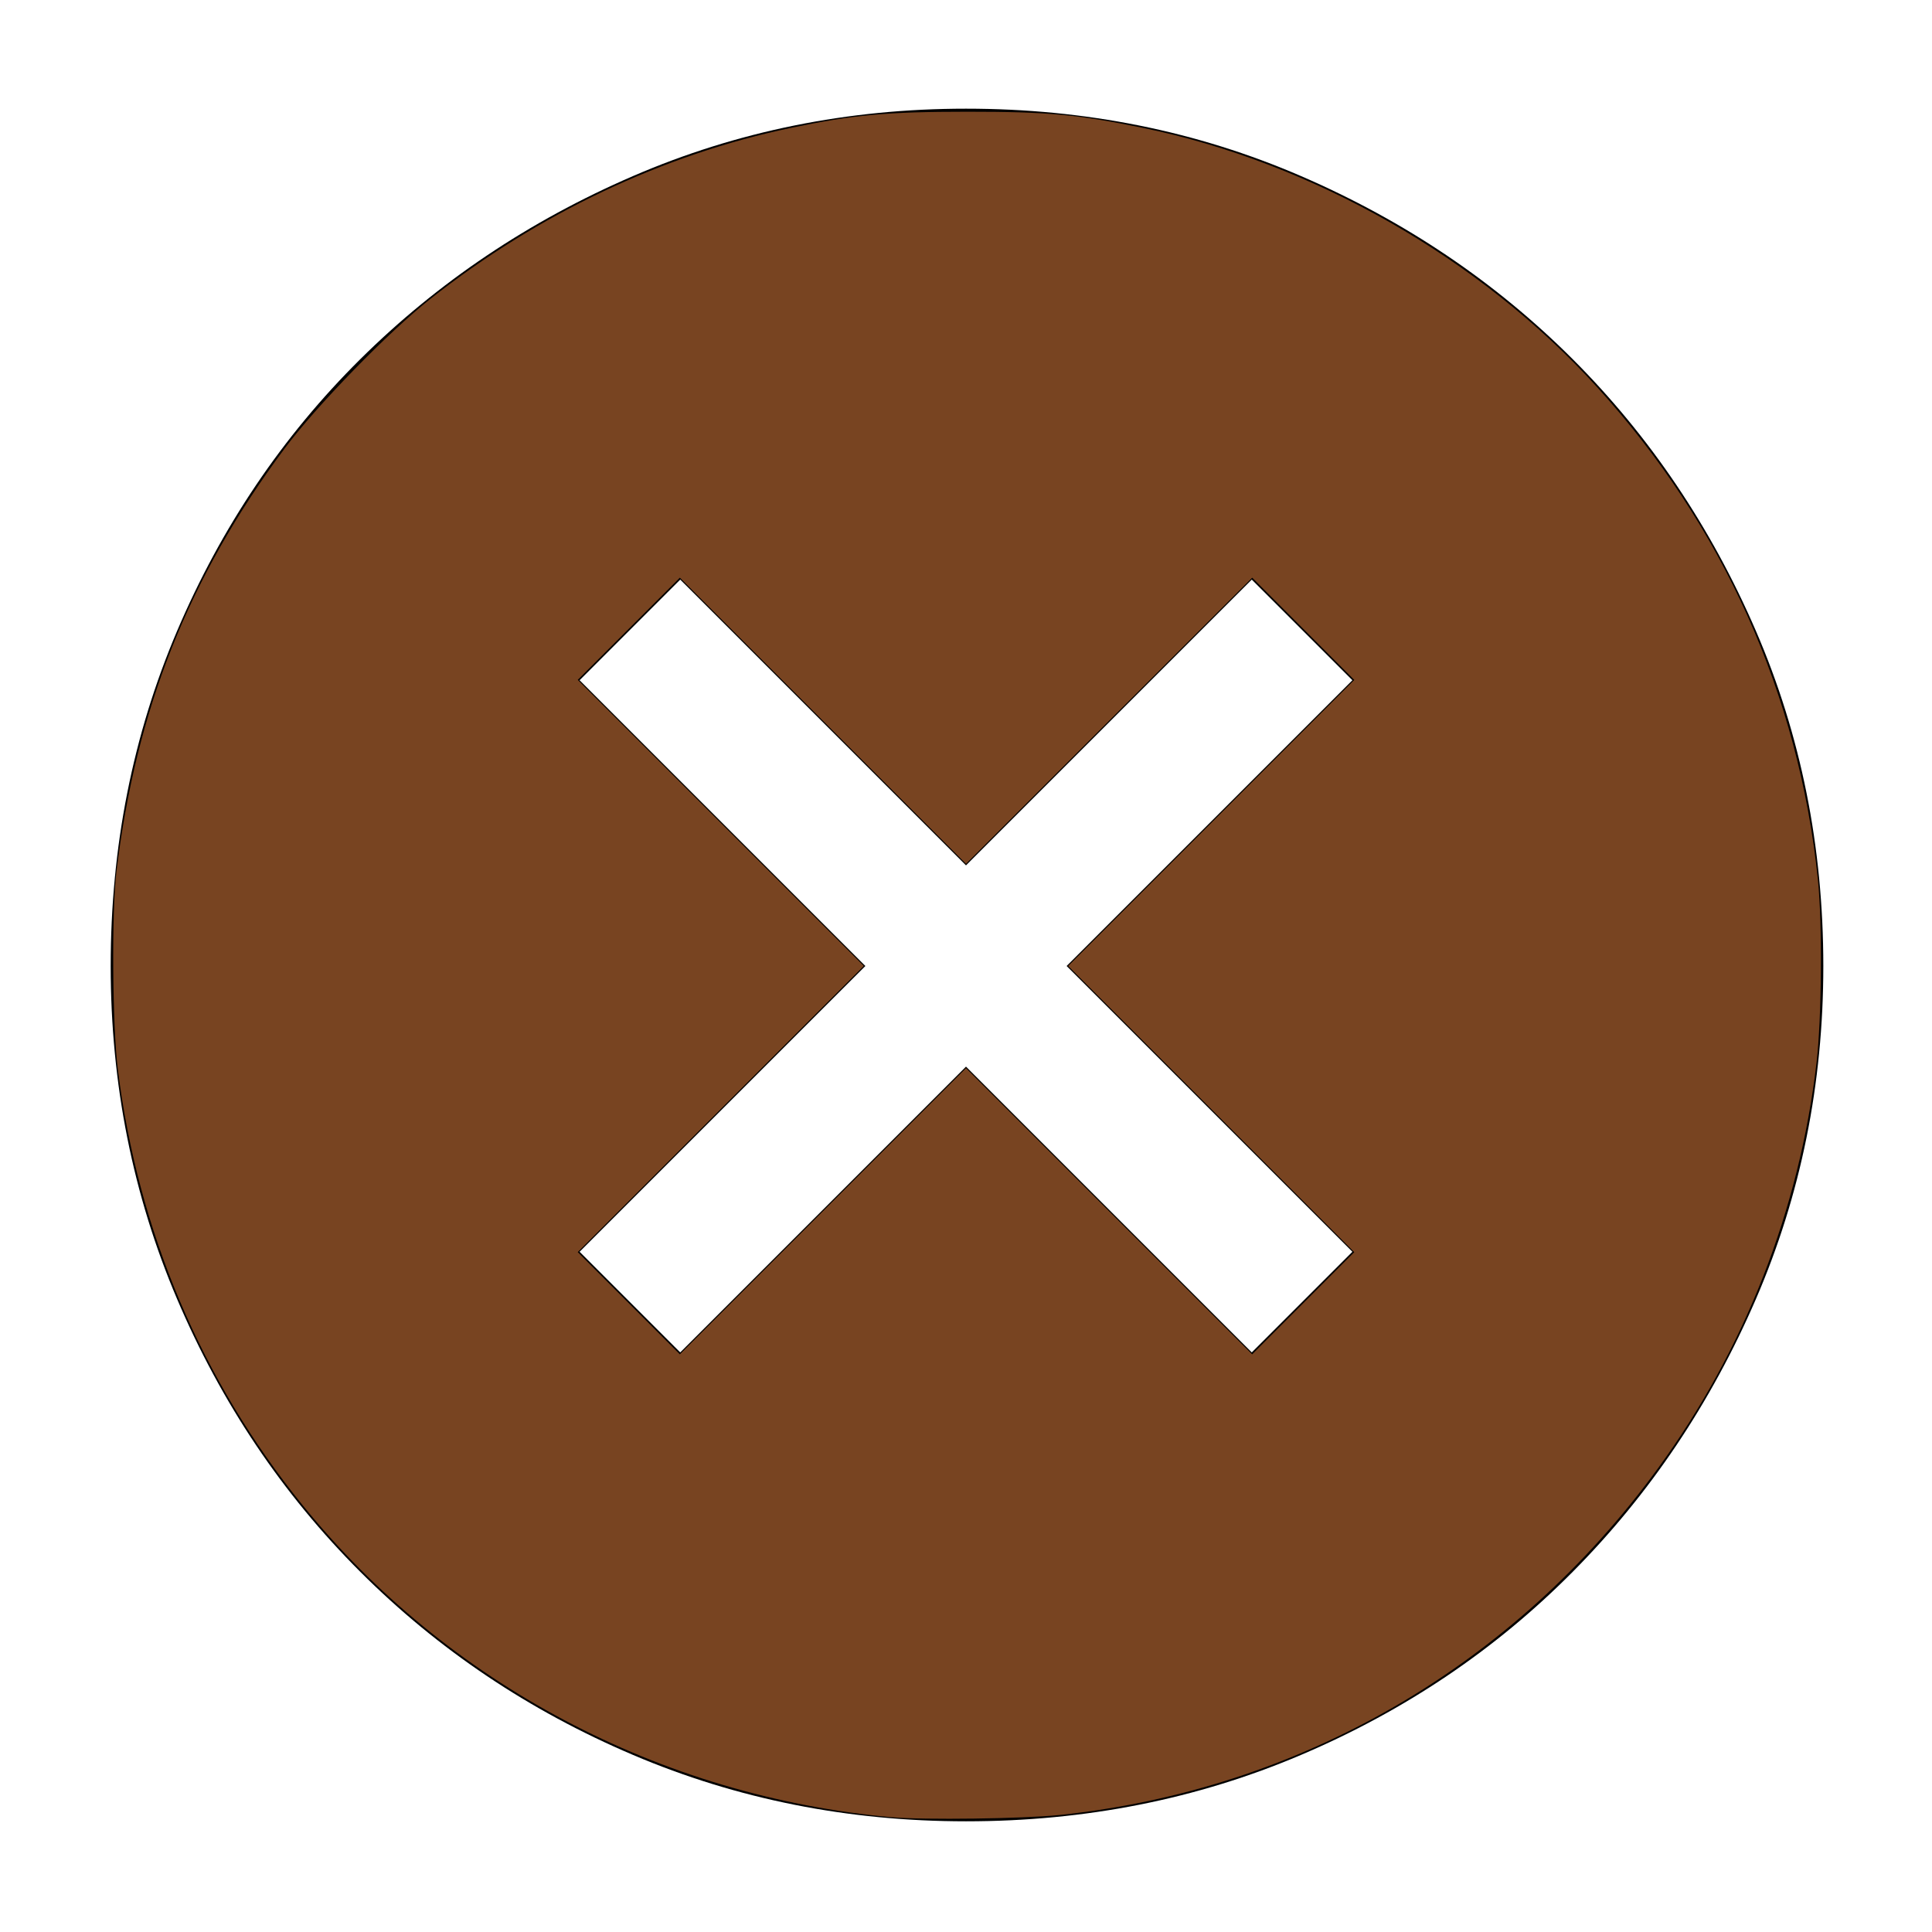
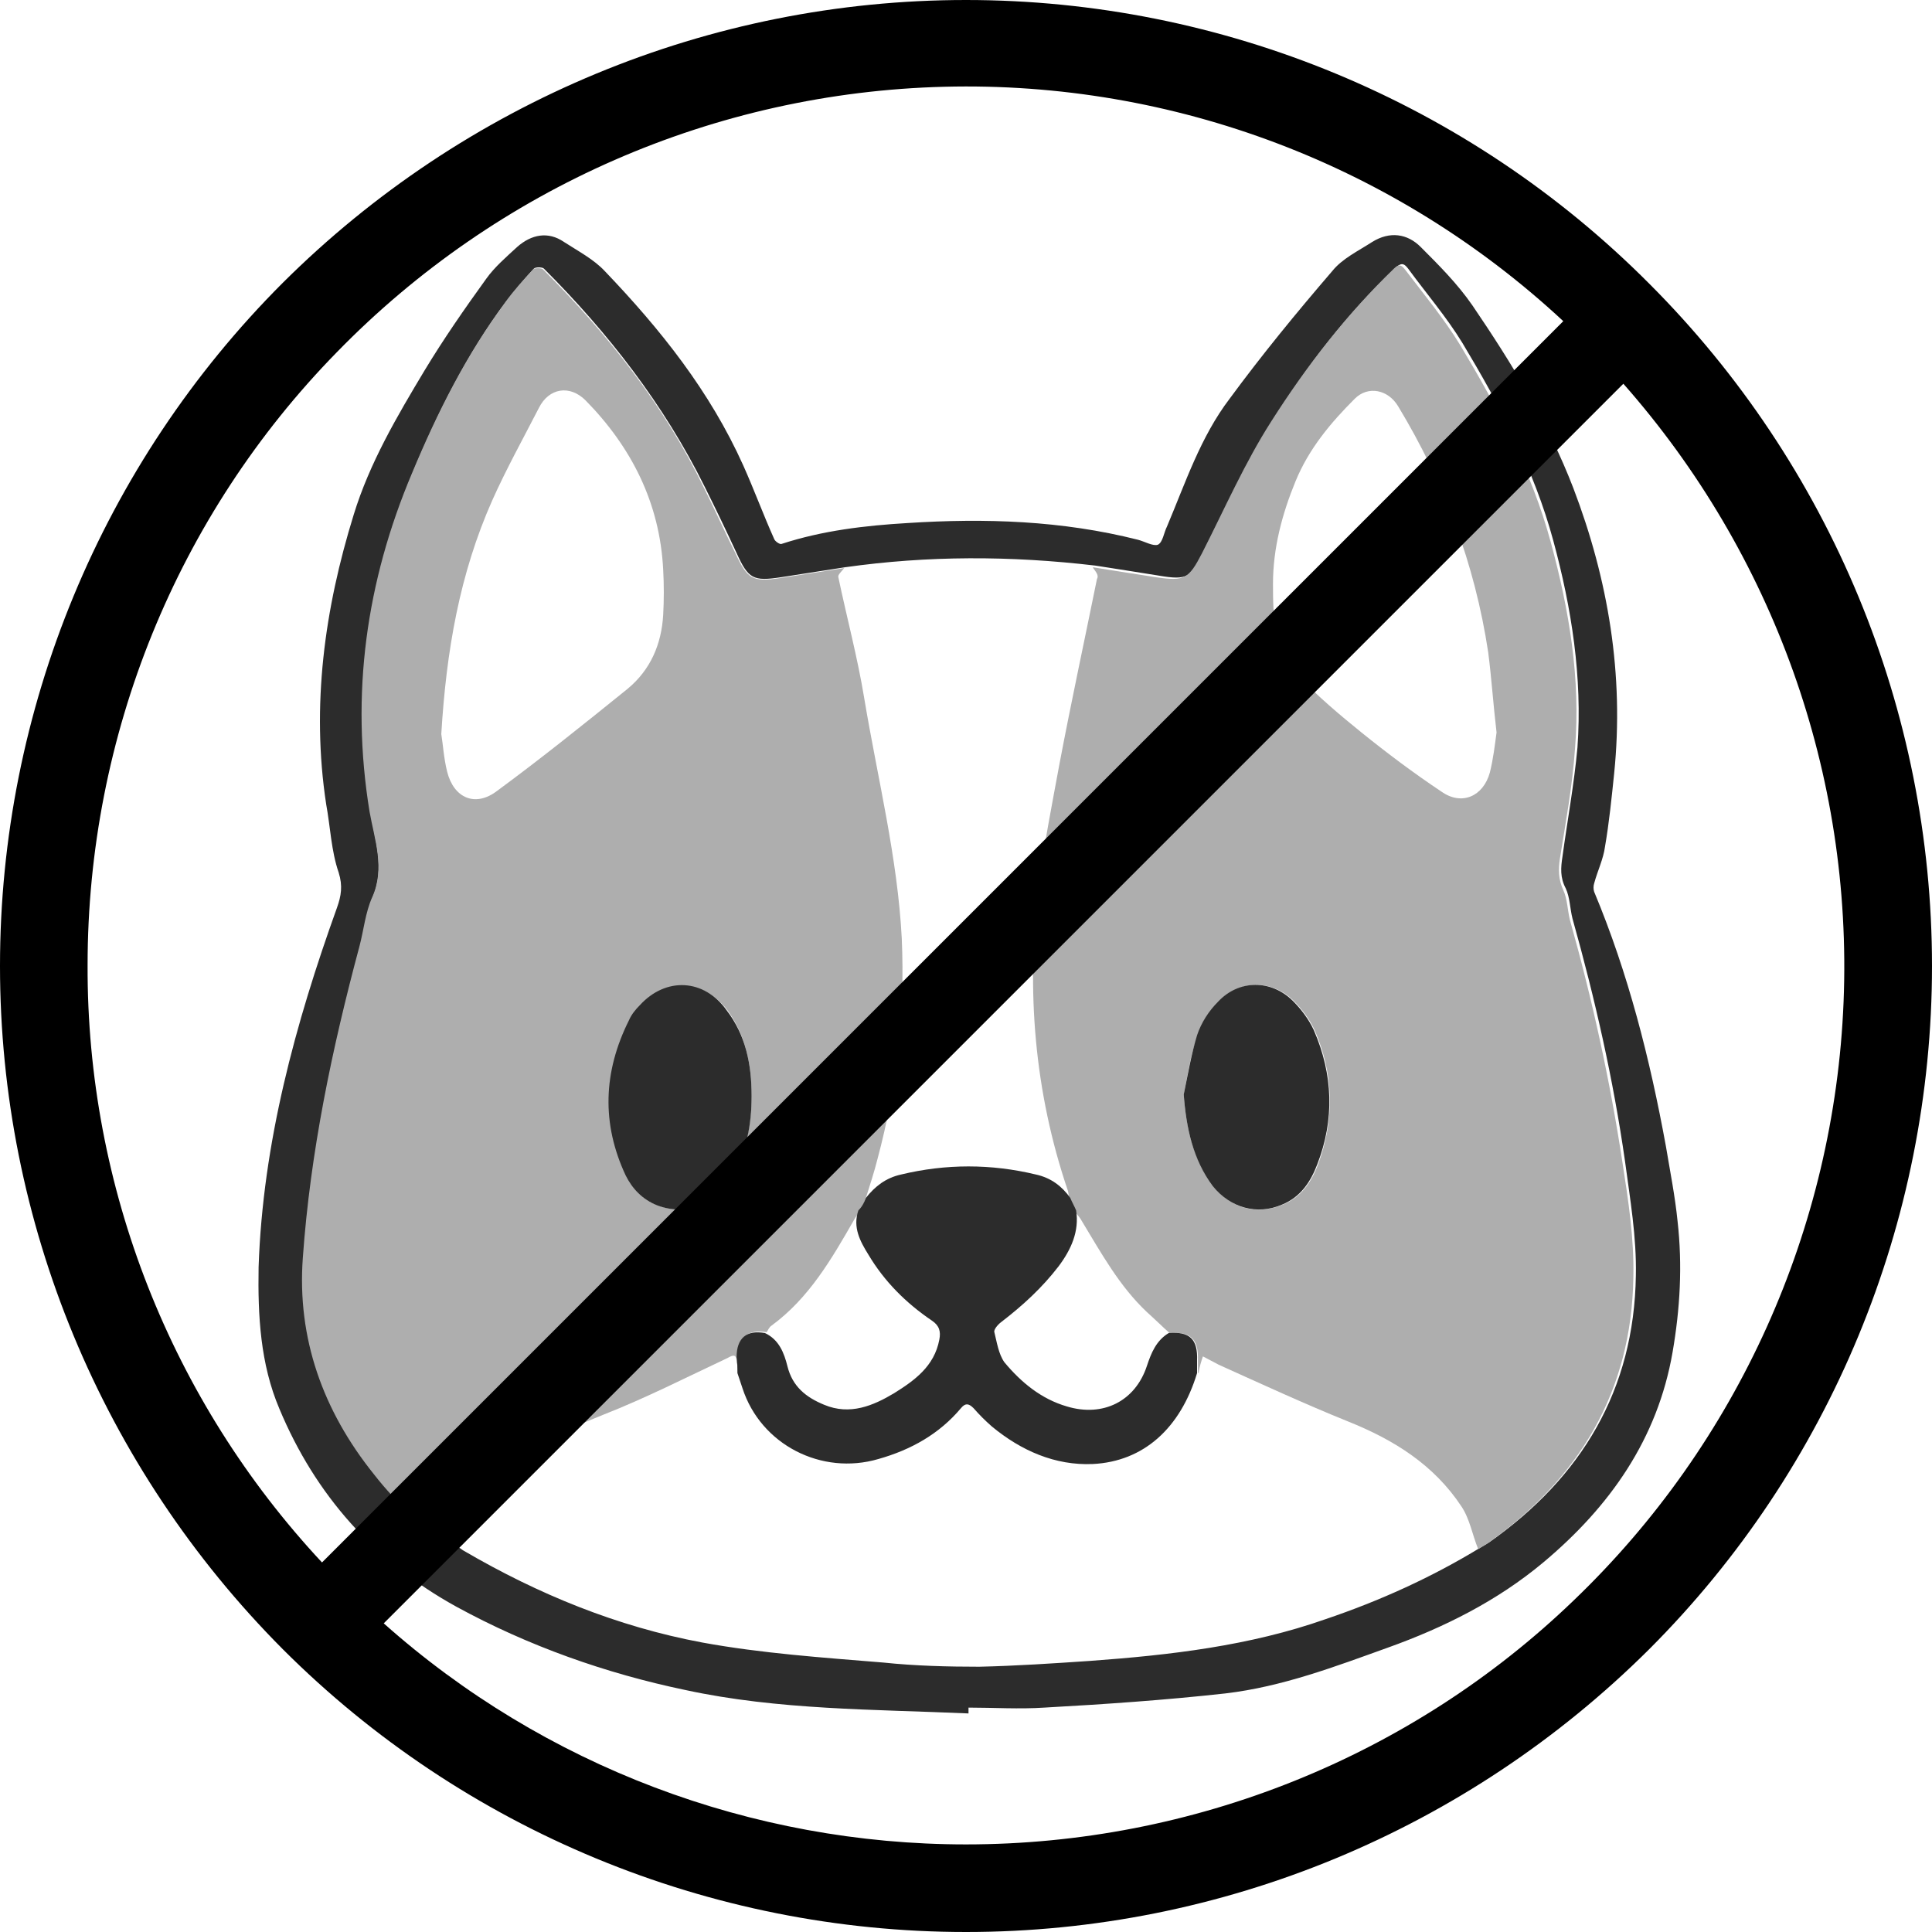
- <svg xmlns="http://www.w3.org/2000/svg" height="48" width="48" version="1.1" id="svg4">
-   <defs id="defs8" />
-   <path d="m16.9 33.6 7.1-7.1 7.1 7.1 2.5-2.5-7.1-7.1 7.1-7.1-2.5-2.5-7.1 7.1-7.1-7.1-2.5 2.5 7.1 7.1-7.1 7.1ZM24 45.25q-4.4 0-8.275-1.65T8.95 39.05q-2.9-2.9-4.55-6.775Q2.75 28.4 2.75 24q0-4.45 1.65-8.325 1.65-3.875 4.55-6.75t6.775-4.55Q19.6 2.7 24 2.7q4.45 0 8.325 1.675 3.875 1.675 6.75 4.55t4.55 6.75Q45.3 19.55 45.3 24q0 4.4-1.675 8.275t-4.55 6.775q-2.875 2.9-6.75 4.55T24 45.25Z" id="path2" />
-   <path style="fill:#784421;stroke-width:0.067;fill-opacity:1" d="M 22.164,45.15 C 16.409,44.633 11.103,41.823 7.517,37.394 4.998,34.282 3.427,30.575 2.927,26.564 2.792,25.479 2.772,22.661 2.892,21.663 3.378,17.637 4.68,14.359 7.067,11.149 7.853,10.092 9.646,8.251 10.693,7.426 13.375,5.31 16.466,3.844 19.644,3.179 21.206,2.852 22.029,2.776 24.033,2.776 c 2.006,-1.828e-4 2.73,0.067 4.371,0.403 4.202,0.862 8.371,3.242 11.27,6.434 3.136,3.452 5.017,7.647 5.492,12.25 0.112,1.086 0.094,3.434 -0.035,4.54 -0.426,3.65 -1.785,7.123 -3.945,10.084 -3.579,4.906 -8.896,7.984 -14.865,8.606 -0.891,0.093 -3.375,0.126 -4.158,0.056 z m 5.391,-15.057 3.555,3.555 1.268,-1.269 1.268,-1.269 -3.554,-3.555 -3.554,-3.555 3.554,-3.554 3.554,-3.554 L 32.378,15.622 31.111,14.353 27.555,17.908 24,21.463 l -3.555,-3.555 -3.555,-3.555 -1.268,1.269 -1.268,1.269 3.554,3.554 3.554,3.554 -3.554,3.555 -3.554,3.555 1.268,1.269 1.268,1.269 3.555,-3.555 L 24,26.537 Z" id="path84" />
+ <svg xmlns="http://www.w3.org/2000/svg" version="1.1" id="Layer_1" x="0px" y="0px" viewBox="0 0 231.6 231.6" style="enable-background:new 0 0 231.6 231.6;" xml:space="preserve">
+   <style type="text/css">
+ 	.st0{fill:#2C2C2C;}
+ 	.st1{fill:#AEAEAE;}
+ </style>
+   <g>
+     <path class="st0" d="M116.1,205.4c-11.3-0.5-22.8-0.4-33.9-2.8c-9.6-2-18.9-5.3-27.5-10c-9.8-5.4-16.9-13.4-21.2-23.7   c-2.3-5.4-2.6-11.2-2.5-17c0.5-14.9,4.4-29.2,9.4-43.1c0.5-1.4,0.7-2.6,0.2-4.2c-0.9-2.6-1-5.5-1.5-8.2   c-1.8-11.8-0.2-23.4,3.3-34.7c1.9-6.2,5.2-11.8,8.5-17.3c2.3-3.8,4.8-7.4,7.4-11c1-1.4,2.4-2.6,3.7-3.8c1.7-1.5,3.7-1.9,5.6-0.6   c1.7,1.1,3.6,2.1,4.9,3.5c6.7,7,12.6,14.4,16.6,23.3c1.3,2.9,2.4,5.9,3.7,8.8c0.1,0.3,0.7,0.7,0.9,0.6c4.9-1.6,10-2.2,15.1-2.5   c9.3-0.6,18.5-0.3,27.6,2c0.8,0.2,1.8,0.8,2.4,0.6c0.6-0.3,0.7-1.4,1.1-2.2c2.2-5.2,4-10.7,7.5-15.3c3.9-5.3,8-10.3,12.3-15.3   c1.2-1.5,3.1-2.4,4.8-3.5c2.1-1.3,4.2-1,5.8,0.6c2.2,2.2,4.4,4.4,6.2,7c4.7,6.9,9.1,14.1,12.1,21.9c4.2,11,6.1,22.4,4.9,34.2   c-0.3,2.9-0.6,5.9-1.1,8.8c-0.2,1.5-0.9,2.9-1.3,4.4c-0.1,0.3-0.1,0.7,0,1c4.1,9.8,6.7,20.1,8.6,30.5c0.5,3,1.1,6,1.4,9   c0.6,5.3,0.3,10.5-0.6,15.7c-1.8,10.4-7.5,18.5-15.5,25.2c-5.5,4.6-11.9,7.8-18.6,10.2c-6.4,2.3-12.7,4.7-19.5,5.5   c-7.2,0.8-14.5,1.3-21.7,1.7c-3,0.2-6.1,0-9.1,0C116.1,205.1,116.1,205.3,116.1,205.4z M101.3,68c-2.6,0.4-5.1,0.8-7.7,1.2   c-3.3,0.5-3.9,0.2-5.3-2.9c-1.2-2.6-2.5-5.3-3.8-7.9c-4.9-9.9-11.6-18.5-19.3-26.2c-0.2-0.2-1-0.2-1.2,0c-1.2,1.3-2.3,2.6-3.3,3.9   c-4.7,6.3-8.2,13.3-11.2,20.5c-5.4,13-7.4,26.6-5.1,40.6c0.5,3.4,1.8,6.8,0.3,10.3c-0.8,1.8-0.9,3.9-1.5,5.8   c-3.3,12.3-5.9,24.7-6.8,37.4c-0.7,9.7,2.4,18.4,8.5,25.9c2.8,3.5,6.2,6.6,10.1,8.9c0.2,0.1,0.4,0.3,0.6,0.4   c8.9,5.2,18.4,9.1,28.6,11c7.1,1.3,14.4,1.8,21.7,2.4c3.8,0.4,7.7,0.5,11.5,0.5c4.4-0.1,8.9-0.4,13.3-0.7c9.6-0.7,19.1-1.8,28.2-5   c6.5-2.2,12.7-5,18.6-8.6c0.3-0.2,0.7-0.4,1-0.6c11.1-7.8,17.4-18.3,17.6-32c0.1-4.6-0.7-9.2-1.3-13.7c-1.4-9.8-3.6-19.5-6.3-29.1   c-0.3-1.2-0.3-2.5-0.8-3.6c-0.7-1.3-0.6-2.5-0.4-3.8c0.6-4.4,1.4-8.7,1.8-13.1c0.6-8.4-0.7-16.7-2.9-24.8   c-2.3-8.5-6.4-16.2-10.9-23.7c-1.9-3.1-4.3-5.9-6.5-8.9c-0.4-0.5-0.7-0.8-1.4-0.2c-5.7,5.4-10.6,11.6-14.7,18.3   c-3.2,5-5.6,10.5-8.3,15.8c-1.6,3.1-2,3.5-5.5,2.9c-2.5-0.4-5-0.8-7.6-1.2C121.1,66.6,111.2,66.6,101.3,68z" />
+     <path class="st1" d="M131,68c2.5,0.4,5,0.8,7.6,1.2c3.4,0.5,3.9,0.2,5.5-2.9c2.7-5.3,5.1-10.8,8.3-15.8c4.2-6.6,9-12.8,14.7-18.3   c0.7-0.7,1-0.3,1.4,0.2c2.2,2.9,4.6,5.8,6.5,8.9c4.5,7.5,8.6,15.2,10.9,23.7c2.2,8.1,3.6,16.4,2.9,24.8c-0.3,4.4-1.1,8.7-1.8,13.1   c-0.2,1.3-0.2,2.5,0.4,3.8c0.5,1.1,0.5,2.4,0.8,3.6c2.7,9.6,4.8,19.2,6.3,29.1c0.7,4.5,1.4,9.1,1.3,13.7   c-0.2,13.7-6.5,24.2-17.6,32c-0.3,0.2-0.7,0.4-1,0.6c-0.7-1.7-1-3.6-2-5.1c-3.3-5-8.1-8-13.6-10.2c-5.2-2.1-10.4-4.5-15.5-6.8   c-0.6-0.3-1.3-0.7-1.9-1c-0.2,0.6-0.4,1.2-0.5,1.9c0,0,0,0.1-0.1,0.1c0-0.5,0-1,0-1.5c0.1-2.6-0.9-3.5-3.4-3.3   c-0.9-0.8-1.8-1.7-2.7-2.5c-3.3-3.1-5.5-7.1-7.8-10.9c-0.2-0.4-0.5-0.7-0.8-1.1c-0.2-0.5-0.5-1-0.7-1.5c-0.1-0.4-0.1-0.8-0.2-1.1   c-4-11.8-5-24-3.5-36.3c0.6-4.9,1.6-9.9,2.5-14.8c1.4-7.4,3-14.8,4.5-22.2C131.8,68.9,131.2,68.4,131,68z M179.4,87.8   c-0.4-3.4-0.6-6.5-1-9.6c-1.6-10.6-5.3-20.4-10.8-29.5c-1.2-2-3.6-2.5-5.2-0.9c-2.9,2.9-5.5,6-7.1,9.9s-2.7,8-2.7,12.3   c0,4,0.1,8.1,3.1,11.1c2.3,2.4,4.9,4.6,7.5,6.7c3.1,2.5,6.3,4.9,9.6,7.1c2.4,1.7,5,0.6,5.8-2.3C179,91,179.2,89.3,179.4,87.8z    M141.9,131.2c0.3,4,1.1,7.8,3.6,11c2.1,2.7,5.2,3.5,8.3,2.2c2.2-0.9,3.4-2.7,4.2-4.8c2-5.4,1.9-10.8-0.4-16.1   c-0.6-1.3-1.5-2.5-2.5-3.5c-2.6-2.6-6.5-2.6-9,0.1c-1.1,1.1-2,2.5-2.5,4C142.7,126.4,142.4,128.8,141.9,131.2z" />
+     <path class="st1" d="M54.9,185.6c-4-2.3-7.3-5.3-10.1-8.9c-6.1-7.6-9.2-16.3-8.5-25.9c0.9-12.7,3.5-25.1,6.8-37.4   c0.5-1.9,0.7-4,1.5-5.8c1.6-3.5,0.3-6.9-0.3-10.3c-2.3-14.1-0.4-27.6,5.1-40.6c3-7.2,6.5-14.2,11.2-20.5c1-1.4,2.2-2.7,3.3-3.9   c0.2-0.2,1-0.2,1.2,0c7.8,7.8,14.5,16.3,19.3,26.2c1.3,2.6,2.5,5.3,3.8,7.9c1.4,3,2,3.4,5.3,2.9c2.6-0.4,5.1-0.8,7.7-1.2   c-0.3,0.4-0.8,0.8-0.7,1.1c1,4.8,2.3,9.6,3.1,14.5c1.6,9.6,4,19.1,4.5,28.8c0.4,9-0.6,17.8-2.9,26.4c-0.4,1.6-0.9,3.1-1.4,4.7   c-0.2,0.5-0.4,1-0.6,1.5c-0.3,0.4-0.6,0.7-0.8,1.1c-2.7,4.7-5.4,9.4-9.9,12.7c-0.3,0.2-0.4,0.5-0.6,0.8c-2.2-0.4-3.4,0.6-3.4,2.9   c0,0.6,0,1.3,0.1,1.9c-0.1-0.4-0.2-0.8-0.3-1.2c0-1-0.4-0.9-1.1-0.5c-4.9,2.3-9.8,4.8-14.9,6.8c-5,2-9.8,4.2-13.5,8.4   C56.9,180.2,55,182.5,54.9,185.6z M52.9,88c0.2,1.2,0.3,2.9,0.7,4.5c0.8,3.2,3.4,4.3,6,2.3c5.3-3.9,10.4-8,15.6-12.2   c2.8-2.3,4.1-5.4,4.3-8.9c0.1-1.8,0.1-3.6,0-5.4c-0.4-8-3.8-14.7-9.3-20.3c-1.9-1.9-4.4-1.5-5.6,0.9c-1.9,3.7-3.9,7.3-5.6,11.1   C55.1,68.8,53.5,78,52.9,88z M90.1,131.4c0-3.7-0.7-7.3-2.9-10.3c-2.8-3.7-7.3-3.9-10.4-0.6c-0.5,0.6-1,1.2-1.3,1.8   c-3.1,6.1-3.3,12.3-0.4,18.6c0.8,1.7,2,3,3.8,3.6c3.4,1.3,6.8,0,8.9-3.5C89.4,138,90.1,134.8,90.1,131.4z" />
+     <path class="st0" d="M103.8,143.6c1.1-1.4,2.4-2.4,4.2-2.8c5.4-1.3,10.8-1.3,16.2,0c1.8,0.4,3.1,1.4,4.1,2.8c0.2,0.5,0.5,1,0.7,1.5   c0.4,2.5-0.6,4.7-2.1,6.7c-2,2.6-4.3,4.7-6.9,6.7c-0.4,0.3-0.9,0.9-0.8,1.2c0.3,1.2,0.5,2.6,1.2,3.6c2,2.4,4.4,4.4,7.5,5.3   c4.3,1.3,8.2-0.6,9.6-4.9c0.5-1.5,1.1-3,2.6-3.9c2.5-0.2,3.5,0.7,3.4,3.3c0,0.5,0,1,0,1.5c-2,6.6-6.4,10.6-12.5,10.9   c-4.5,0.2-8.6-1.6-12.1-4.5c-0.8-0.7-1.5-1.4-2.2-2.2c-0.6-0.6-1-0.6-1.5,0c-2.6,3.1-6,5-9.9,6.1c-6.8,2-14.1-1.7-16.3-8.5   c-0.2-0.6-0.4-1.2-0.6-1.8c0-0.6,0-1.3-0.1-1.9c0-2.3,1.2-3.3,3.4-2.9c1.7,0.8,2.3,2.4,2.7,4c0.6,2.4,2.2,3.7,4.4,4.6   c3.1,1.3,5.9,0.1,8.4-1.4c2.4-1.5,4.8-3.2,5.4-6.4c0.2-1,0-1.7-0.9-2.3c-3.1-2.1-5.7-4.7-7.6-7.9c-1-1.6-1.9-3.3-1.2-5.3   C103.4,144.6,103.6,144.1,103.8,143.6z" />
+     <path class="st0" d="M141.9,131.2c0.5-2.4,0.9-4.8,1.6-7.1c0.5-1.5,1.4-2.9,2.5-4c2.5-2.7,6.4-2.7,9-0.1c1,1,1.9,2.2,2.5,3.5   c2.3,5.3,2.5,10.7,0.4,16.1c-0.8,2.1-2,3.9-4.2,4.8c-3,1.3-6.2,0.4-8.3-2.2C143,139,142.2,135.2,141.9,131.2z" />
+     <path class="st0" d="M90.1,131.4c0,3.4-0.6,6.7-2.4,9.6c-2.1,3.5-5.4,4.8-8.9,3.5c-1.8-0.7-3-2-3.8-3.6c-2.9-6.2-2.7-12.4,0.4-18.6   c0.3-0.7,0.8-1.3,1.3-1.8c3.1-3.4,7.7-3.2,10.4,0.6C89.4,124.1,90.1,127.6,90.1,131.4z" />
+   </g>
+   <path d="M115.8,0C85.1,0,55.7,12.2,33.9,33.9C12.2,55.6,0,85.1,0,115.8s12.2,60.1,33.9,81.9c21.7,21.7,51.2,33.9,81.9,33.9  s60.1-12.2,81.9-33.9c21.7-21.7,33.9-51.2,33.9-81.9S219.4,55.7,197.7,34C176,12.2,146.5,0,115.8,0L115.8,0z M10.5,115.7  c0-27.5,10.7-53.9,29.9-73.5c19.2-19.7,45.3-31.1,72.8-31.8c27.5-0.7,54.1,9.4,74.2,28.1L38.6,187.3  C20.5,167.9,10.4,142.3,10.5,115.7L10.5,115.7z M115.8,221.1L115.8,221.1c-25.7,0-50.6-9.4-69.8-26.5L194.6,46  c18,20.4,27.5,46.9,26.4,74.1s-12.7,52.9-32.3,71.7C169.2,210.6,143,221.1,115.8,221.1L115.8,221.1z" />
</svg>
